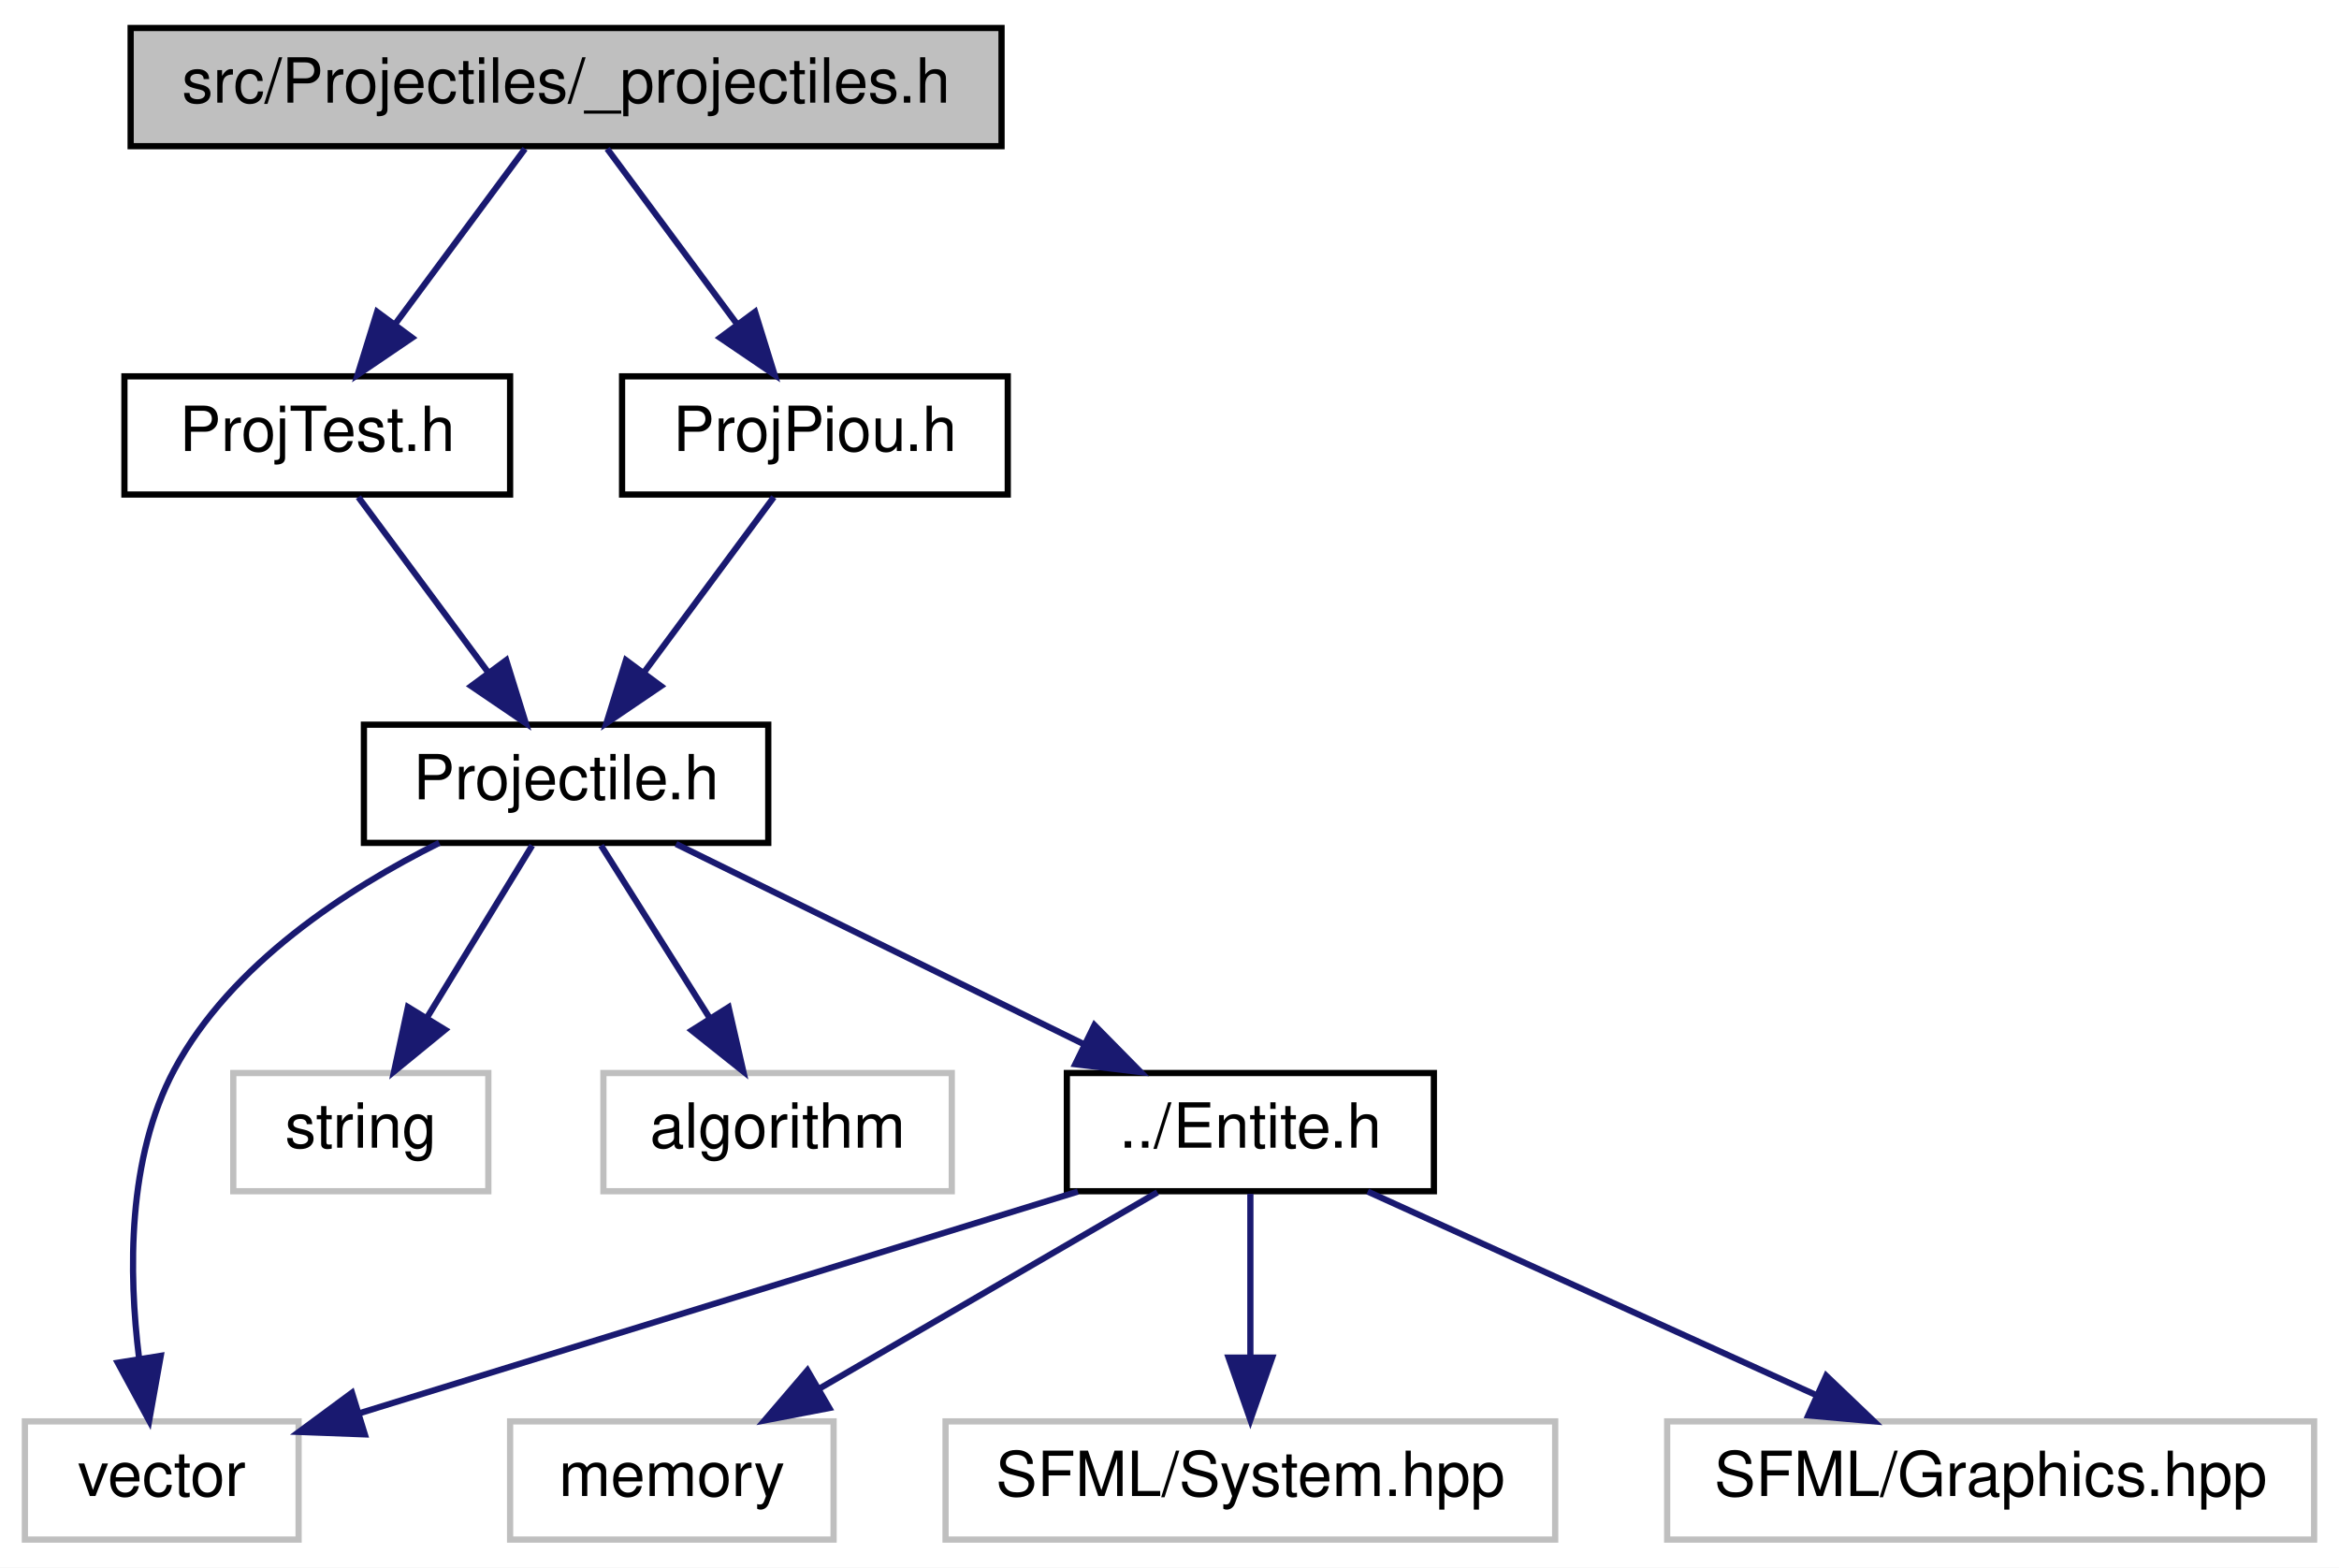
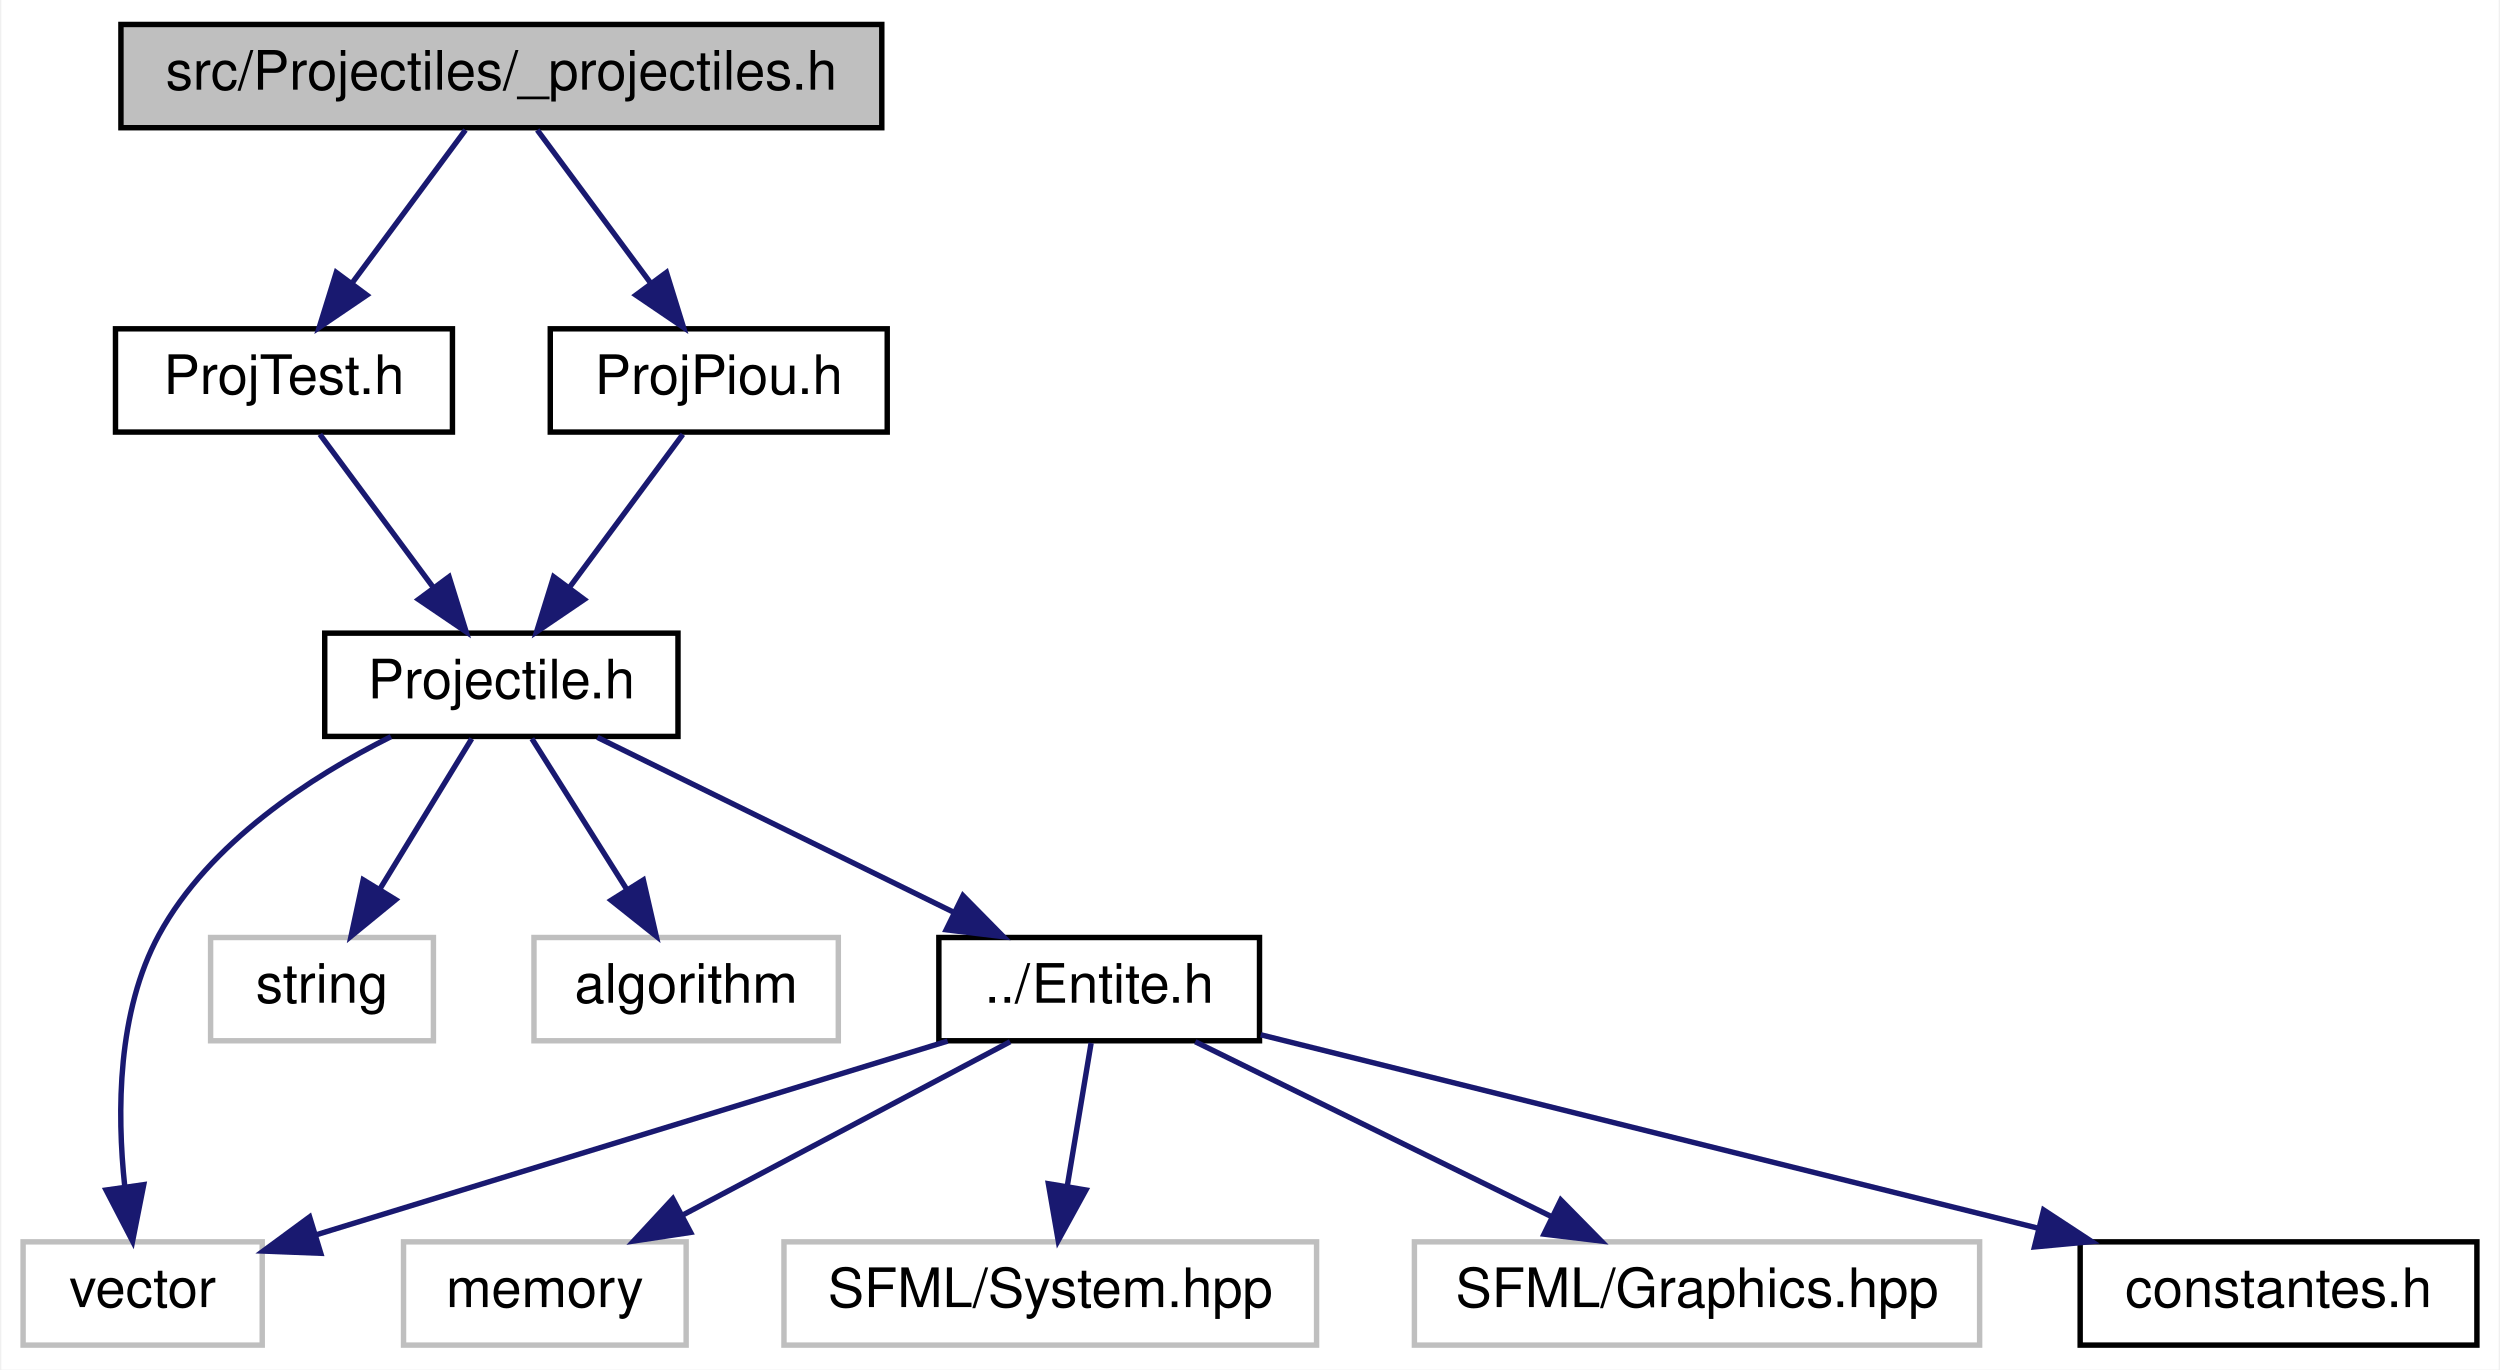
- <svg xmlns="http://www.w3.org/2000/svg" xmlns:xlink="http://www.w3.org/1999/xlink" width="376pt" height="252pt" viewBox="0.00 0.00 376.00 252.00">
+ <svg xmlns="http://www.w3.org/2000/svg" xmlns:xlink="http://www.w3.org/1999/xlink" width="460pt" height="252pt" viewBox="0.00 0.00 459.50 252.00">
  <g id="graph0" class="graph" transform="scale(1 1) rotate(0) translate(4 248)">
-     <polygon fill="white" stroke="none" points="-4,4 -4,-248 372,-248 372,4 -4,4" />
+     <polygon fill="white" stroke="none" points="-4,4 -4,-248 455.5,-248 455.5,4 -4,4" />
    <g id="node1" class="node">
-       <polygon fill="#bfbfbf" stroke="black" points="17,-224.5 17,-243.5 157,-243.5 157,-224.5 17,-224.5" />
-       <text text-anchor="middle" x="87" y="-231.5" font-family="Helvetica,sans-Serif" font-size="10.00">src/Projectiles/_projectiles.h</text>
+       <polygon fill="#bfbfbf" stroke="black" points="18,-224.5 18,-243.5 158,-243.5 158,-224.5 18,-224.5" />
+       <text text-anchor="middle" x="88" y="-231.5" font-family="Helvetica,sans-Serif" font-size="10.00">src/Projectiles/_projectiles.h</text>
    </g>
    <g id="node2" class="node">
      <g id="a_node2">
        <a xlink:href="_proj_test_8h.html" target="_top" xlink:title="ProjTest.h">
-           <polygon fill="white" stroke="black" points="16,-168.5 16,-187.5 78,-187.5 78,-168.5 16,-168.5" />
-           <text text-anchor="middle" x="47" y="-175.5" font-family="Helvetica,sans-Serif" font-size="10.00">ProjTest.h</text>
+           <polygon fill="white" stroke="black" points="17,-168.5 17,-187.5 79,-187.5 79,-168.5 17,-168.5" />
+           <text text-anchor="middle" x="48" y="-175.5" font-family="Helvetica,sans-Serif" font-size="10.00">ProjTest.h</text>
        </a>
      </g>
    </g>
    <g id="edge1" class="edge">
-       <path fill="none" stroke="midnightblue" d="M80.395,-224.083C74.745,-216.455 66.455,-205.264 59.549,-195.941" />
-       <polygon fill="midnightblue" stroke="midnightblue" points="62.247,-193.703 53.482,-187.751 56.622,-197.87 62.247,-193.703" />
+       <path fill="none" stroke="midnightblue" d="M81.395,-224.083C75.745,-216.455 67.455,-205.264 60.549,-195.941" />
+       <polygon fill="midnightblue" stroke="midnightblue" points="63.247,-193.703 54.482,-187.751 57.622,-197.87 63.247,-193.703" />
    </g>
-     <g id="node11" class="node">
-       <g id="a_node11">
+     <g id="node12" class="node">
+       <g id="a_node12">
        <a xlink:href="_proj_piou_8h.html" target="_top" xlink:title="ProjPiou.h">
-           <polygon fill="white" stroke="black" points="96,-168.5 96,-187.5 158,-187.5 158,-168.5 96,-168.5" />
-           <text text-anchor="middle" x="127" y="-175.5" font-family="Helvetica,sans-Serif" font-size="10.00">ProjPiou.h</text>
+           <polygon fill="white" stroke="black" points="97,-168.5 97,-187.5 159,-187.5 159,-168.5 97,-168.5" />
+           <text text-anchor="middle" x="128" y="-175.5" font-family="Helvetica,sans-Serif" font-size="10.00">ProjPiou.h</text>
        </a>
      </g>
    </g>
-     <g id="edge11" class="edge">
-       <path fill="none" stroke="midnightblue" d="M93.605,-224.083C99.255,-216.455 107.545,-205.264 114.451,-195.941" />
-       <polygon fill="midnightblue" stroke="midnightblue" points="117.378,-197.87 120.518,-187.751 111.753,-193.703 117.378,-197.87" />
+     <g id="edge12" class="edge">
+       <path fill="none" stroke="midnightblue" d="M94.605,-224.083C100.255,-216.455 108.545,-205.264 115.451,-195.941" />
+       <polygon fill="midnightblue" stroke="midnightblue" points="118.378,-197.87 121.518,-187.751 112.753,-193.703 118.378,-197.87" />
    </g>
    <g id="node3" class="node">
      <g id="a_node3">
        <a xlink:href="_projectile_8h.html" target="_top" xlink:title="Projectile.h">
-           <polygon fill="white" stroke="black" points="54.5,-112.5 54.5,-131.5 119.5,-131.5 119.5,-112.5 54.5,-112.5" />
-           <text text-anchor="middle" x="87" y="-119.5" font-family="Helvetica,sans-Serif" font-size="10.00">Projectile.h</text>
+           <polygon fill="white" stroke="black" points="55.5,-112.5 55.5,-131.5 120.5,-131.5 120.5,-112.5 55.5,-112.5" />
+           <text text-anchor="middle" x="88" y="-119.5" font-family="Helvetica,sans-Serif" font-size="10.00">Projectile.h</text>
        </a>
      </g>
    </g>
    <g id="edge2" class="edge">
-       <path fill="none" stroke="midnightblue" d="M53.605,-168.083C59.255,-160.455 67.545,-149.264 74.451,-139.941" />
-       <polygon fill="midnightblue" stroke="midnightblue" points="77.378,-141.87 80.518,-131.751 71.753,-137.703 77.378,-141.87" />
+       <path fill="none" stroke="midnightblue" d="M54.605,-168.083C60.255,-160.455 68.545,-149.264 75.451,-139.941" />
+       <polygon fill="midnightblue" stroke="midnightblue" points="78.378,-141.87 81.518,-131.751 72.753,-137.703 78.378,-141.87" />
    </g>
    <g id="node4" class="node">
      <polygon fill="white" stroke="#bfbfbf" points="0,-0.5 0,-19.5 44,-19.5 44,-0.5 0,-0.5" />
      <text text-anchor="middle" x="22" y="-7.5" font-family="Helvetica,sans-Serif" font-size="10.00">vector</text>
    </g>
    <g id="edge3" class="edge">
-       <path fill="none" stroke="midnightblue" d="M66.612,-112.5C51.914,-105.176 33.12,-93.072 24,-76 16.436,-61.841 16.657,-43.358 18.349,-29.723" />
-       <polygon fill="midnightblue" stroke="midnightblue" points="21.843,-30.04 19.978,-19.611 14.932,-28.927 21.843,-30.04" />
+       <path fill="none" stroke="midnightblue" d="M67.688,-112.459C53.028,-105.114 34.251,-93.001 25,-76 17.323,-61.891 17.248,-43.403 18.699,-29.753" />
+       <polygon fill="midnightblue" stroke="midnightblue" points="22.197,-30.021 20.144,-19.627 15.267,-29.032 22.197,-30.021" />
    </g>
    <g id="node5" class="node">
-       <polygon fill="white" stroke="#bfbfbf" points="33.5,-56.5 33.5,-75.5 74.5,-75.5 74.5,-56.5 33.5,-56.5" />
-       <text text-anchor="middle" x="54" y="-63.5" font-family="Helvetica,sans-Serif" font-size="10.00">string</text>
+       <polygon fill="white" stroke="#bfbfbf" points="34.5,-56.5 34.5,-75.5 75.5,-75.5 75.5,-56.5 34.5,-56.5" />
+       <text text-anchor="middle" x="55" y="-63.5" font-family="Helvetica,sans-Serif" font-size="10.00">string</text>
    </g>
    <g id="edge4" class="edge">
-       <path fill="none" stroke="midnightblue" d="M81.551,-112.083C76.986,-104.613 70.332,-93.724 64.707,-84.52" />
-       <polygon fill="midnightblue" stroke="midnightblue" points="67.549,-82.459 59.348,-75.751 61.576,-86.109 67.549,-82.459" />
+       <path fill="none" stroke="midnightblue" d="M82.551,-112.083C77.986,-104.613 71.332,-93.724 65.707,-84.52" />
+       <polygon fill="midnightblue" stroke="midnightblue" points="68.549,-82.459 60.348,-75.751 62.576,-86.109 68.549,-82.459" />
    </g>
    <g id="node6" class="node">
-       <polygon fill="white" stroke="#bfbfbf" points="93,-56.5 93,-75.5 149,-75.5 149,-56.5 93,-56.5" />
-       <text text-anchor="middle" x="121" y="-63.5" font-family="Helvetica,sans-Serif" font-size="10.00">algorithm</text>
+       <polygon fill="white" stroke="#bfbfbf" points="94,-56.5 94,-75.5 150,-75.5 150,-56.5 94,-56.5" />
+       <text text-anchor="middle" x="122" y="-63.5" font-family="Helvetica,sans-Serif" font-size="10.00">algorithm</text>
    </g>
    <g id="edge5" class="edge">
-       <path fill="none" stroke="midnightblue" d="M92.614,-112.083C97.367,-104.534 104.318,-93.495 110.152,-84.23" />
-       <polygon fill="midnightblue" stroke="midnightblue" points="113.124,-86.078 115.49,-75.751 107.2,-82.349 113.124,-86.078" />
+       <path fill="none" stroke="midnightblue" d="M93.614,-112.083C98.367,-104.534 105.318,-93.495 111.152,-84.23" />
+       <polygon fill="midnightblue" stroke="midnightblue" points="114.124,-86.078 116.49,-75.751 108.2,-82.349 114.124,-86.078" />
    </g>
    <g id="node7" class="node">
      <g id="a_node7">
        <a xlink:href="_entite_8h.html" target="_top" xlink:title="../Entite.h">
-           <polygon fill="white" stroke="black" points="167.5,-56.5 167.5,-75.5 226.5,-75.5 226.5,-56.5 167.5,-56.5" />
-           <text text-anchor="middle" x="197" y="-63.5" font-family="Helvetica,sans-Serif" font-size="10.00">../Entite.h</text>
+           <polygon fill="white" stroke="black" points="168.5,-56.5 168.5,-75.5 227.5,-75.5 227.5,-56.5 168.5,-56.5" />
+           <text text-anchor="middle" x="198" y="-63.5" font-family="Helvetica,sans-Serif" font-size="10.00">../Entite.h</text>
        </a>
      </g>
    </g>
    <g id="edge6" class="edge">
-       <path fill="none" stroke="midnightblue" d="M104.673,-112.324C122.394,-103.625 149.903,-90.12 170.288,-80.113" />
-       <polygon fill="midnightblue" stroke="midnightblue" points="171.936,-83.203 179.37,-75.654 168.851,-76.919 171.936,-83.203" />
+       <path fill="none" stroke="midnightblue" d="M105.673,-112.324C123.394,-103.625 150.903,-90.12 171.288,-80.113" />
+       <polygon fill="midnightblue" stroke="midnightblue" points="172.936,-83.203 180.37,-75.654 169.851,-76.919 172.936,-83.203" />
    </g>
    <g id="edge7" class="edge">
-       <path fill="none" stroke="midnightblue" d="M169.271,-56.444C137.828,-46.741 86.659,-30.952 53.671,-20.773" />
-       <polygon fill="midnightblue" stroke="midnightblue" points="54.646,-17.411 44.059,-17.807 52.582,-24.1 54.646,-17.411" />
+       <path fill="none" stroke="midnightblue" d="M170.112,-56.444C138.489,-46.741 87.029,-30.952 53.852,-20.773" />
+       <polygon fill="midnightblue" stroke="midnightblue" points="54.771,-17.394 44.185,-17.807 52.718,-24.086 54.771,-17.394" />
    </g>
    <g id="node8" class="node">
-       <polygon fill="white" stroke="#bfbfbf" points="78,-0.5 78,-19.5 130,-19.5 130,-0.5 78,-0.5" />
-       <text text-anchor="middle" x="104" y="-7.5" font-family="Helvetica,sans-Serif" font-size="10.00">memory</text>
+       <polygon fill="white" stroke="#bfbfbf" points="70,-0.5 70,-19.5 122,-19.5 122,-0.5 70,-0.5" />
+       <text text-anchor="middle" x="96" y="-7.5" font-family="Helvetica,sans-Serif" font-size="10.00">memory</text>
    </g>
    <g id="edge8" class="edge">
-       <path fill="none" stroke="midnightblue" d="M182.058,-56.324C167.415,-47.822 144.866,-34.729 127.762,-24.797" />
-       <polygon fill="midnightblue" stroke="midnightblue" points="129.31,-21.649 118.905,-19.654 125.795,-27.703 129.31,-21.649" />
+       <path fill="none" stroke="midnightblue" d="M181.612,-56.324C165.329,-47.703 140.133,-34.364 121.284,-24.386" />
+       <polygon fill="midnightblue" stroke="midnightblue" points="122.823,-21.24 112.347,-19.654 119.548,-27.427 122.823,-21.24" />
    </g>
    <g id="node9" class="node">
-       <polygon fill="white" stroke="#bfbfbf" points="148,-0.5 148,-19.5 246,-19.5 246,-0.5 148,-0.5" />
-       <text text-anchor="middle" x="197" y="-7.5" font-family="Helvetica,sans-Serif" font-size="10.00">SFML/System.hpp</text>
+       <polygon fill="white" stroke="#bfbfbf" points="140,-0.5 140,-19.5 238,-19.5 238,-0.5 140,-0.5" />
+       <text text-anchor="middle" x="189" y="-7.5" font-family="Helvetica,sans-Serif" font-size="10.00">SFML/System.hpp</text>
    </g>
    <g id="edge9" class="edge">
-       <path fill="none" stroke="midnightblue" d="M197,-56.083C197,-49.006 197,-38.861 197,-29.986" />
-       <polygon fill="midnightblue" stroke="midnightblue" points="200.5,-29.751 197,-19.751 193.5,-29.751 200.5,-29.751" />
+       <path fill="none" stroke="midnightblue" d="M196.514,-56.083C195.321,-48.927 193.606,-38.635 192.115,-29.691" />
+       <polygon fill="midnightblue" stroke="midnightblue" points="195.555,-29.04 190.459,-19.751 188.65,-30.19 195.555,-29.04" />
    </g>
    <g id="node10" class="node">
-       <polygon fill="white" stroke="#bfbfbf" points="264,-0.5 264,-19.5 368,-19.5 368,-0.5 264,-0.5" />
-       <text text-anchor="middle" x="316" y="-7.5" font-family="Helvetica,sans-Serif" font-size="10.00">SFML/Graphics.hpp</text>
+       <polygon fill="white" stroke="#bfbfbf" points="256,-0.5 256,-19.5 360,-19.5 360,-0.5 256,-0.5" />
+       <text text-anchor="middle" x="308" y="-7.5" font-family="Helvetica,sans-Serif" font-size="10.00">SFML/Graphics.hpp</text>
    </g>
    <g id="edge10" class="edge">
-       <path fill="none" stroke="midnightblue" d="M215.856,-56.444C235.266,-47.636 265.73,-33.812 287.965,-23.722" />
-       <polygon fill="midnightblue" stroke="midnightblue" points="289.572,-26.836 297.232,-19.516 286.68,-20.462 289.572,-26.836" />
+       <path fill="none" stroke="midnightblue" d="M215.673,-56.324C233.394,-47.625 260.903,-34.12 281.288,-24.113" />
+       <polygon fill="midnightblue" stroke="midnightblue" points="282.936,-27.203 290.37,-19.654 279.851,-20.919 282.936,-27.203" />
    </g>
-     <g id="edge12" class="edge">
-       <path fill="none" stroke="midnightblue" d="M120.395,-168.083C114.745,-160.455 106.455,-149.264 99.549,-139.941" />
-       <polygon fill="midnightblue" stroke="midnightblue" points="102.247,-137.703 93.482,-131.751 96.622,-141.87 102.247,-137.703" />
+     <g id="node11" class="node">
+       <g id="a_node11">
+         <a xlink:href="constantes_8h.html" target="_top" xlink:title="constantes.h">
+           <polygon fill="white" stroke="black" points="378.5,-0.5 378.5,-19.5 451.5,-19.5 451.5,-0.5 378.5,-0.5" />
+           <text text-anchor="middle" x="415" y="-7.5" font-family="Helvetica,sans-Serif" font-size="10.00">constantes.h</text>
+         </a>
+       </g>
+     </g>
+     <g id="edge11" class="edge">
+       <path fill="none" stroke="midnightblue" d="M227.718,-57.605C264.684,-48.406 328.123,-32.619 370.799,-21.999" />
+       <polygon fill="midnightblue" stroke="midnightblue" points="371.779,-25.362 380.638,-19.551 370.089,-18.569 371.779,-25.362" />
+     </g>
+     <g id="edge13" class="edge">
+       <path fill="none" stroke="midnightblue" d="M121.395,-168.083C115.745,-160.455 107.455,-149.264 100.549,-139.941" />
+       <polygon fill="midnightblue" stroke="midnightblue" points="103.247,-137.703 94.482,-131.751 97.622,-141.87 103.247,-137.703" />
    </g>
  </g>
</svg>
